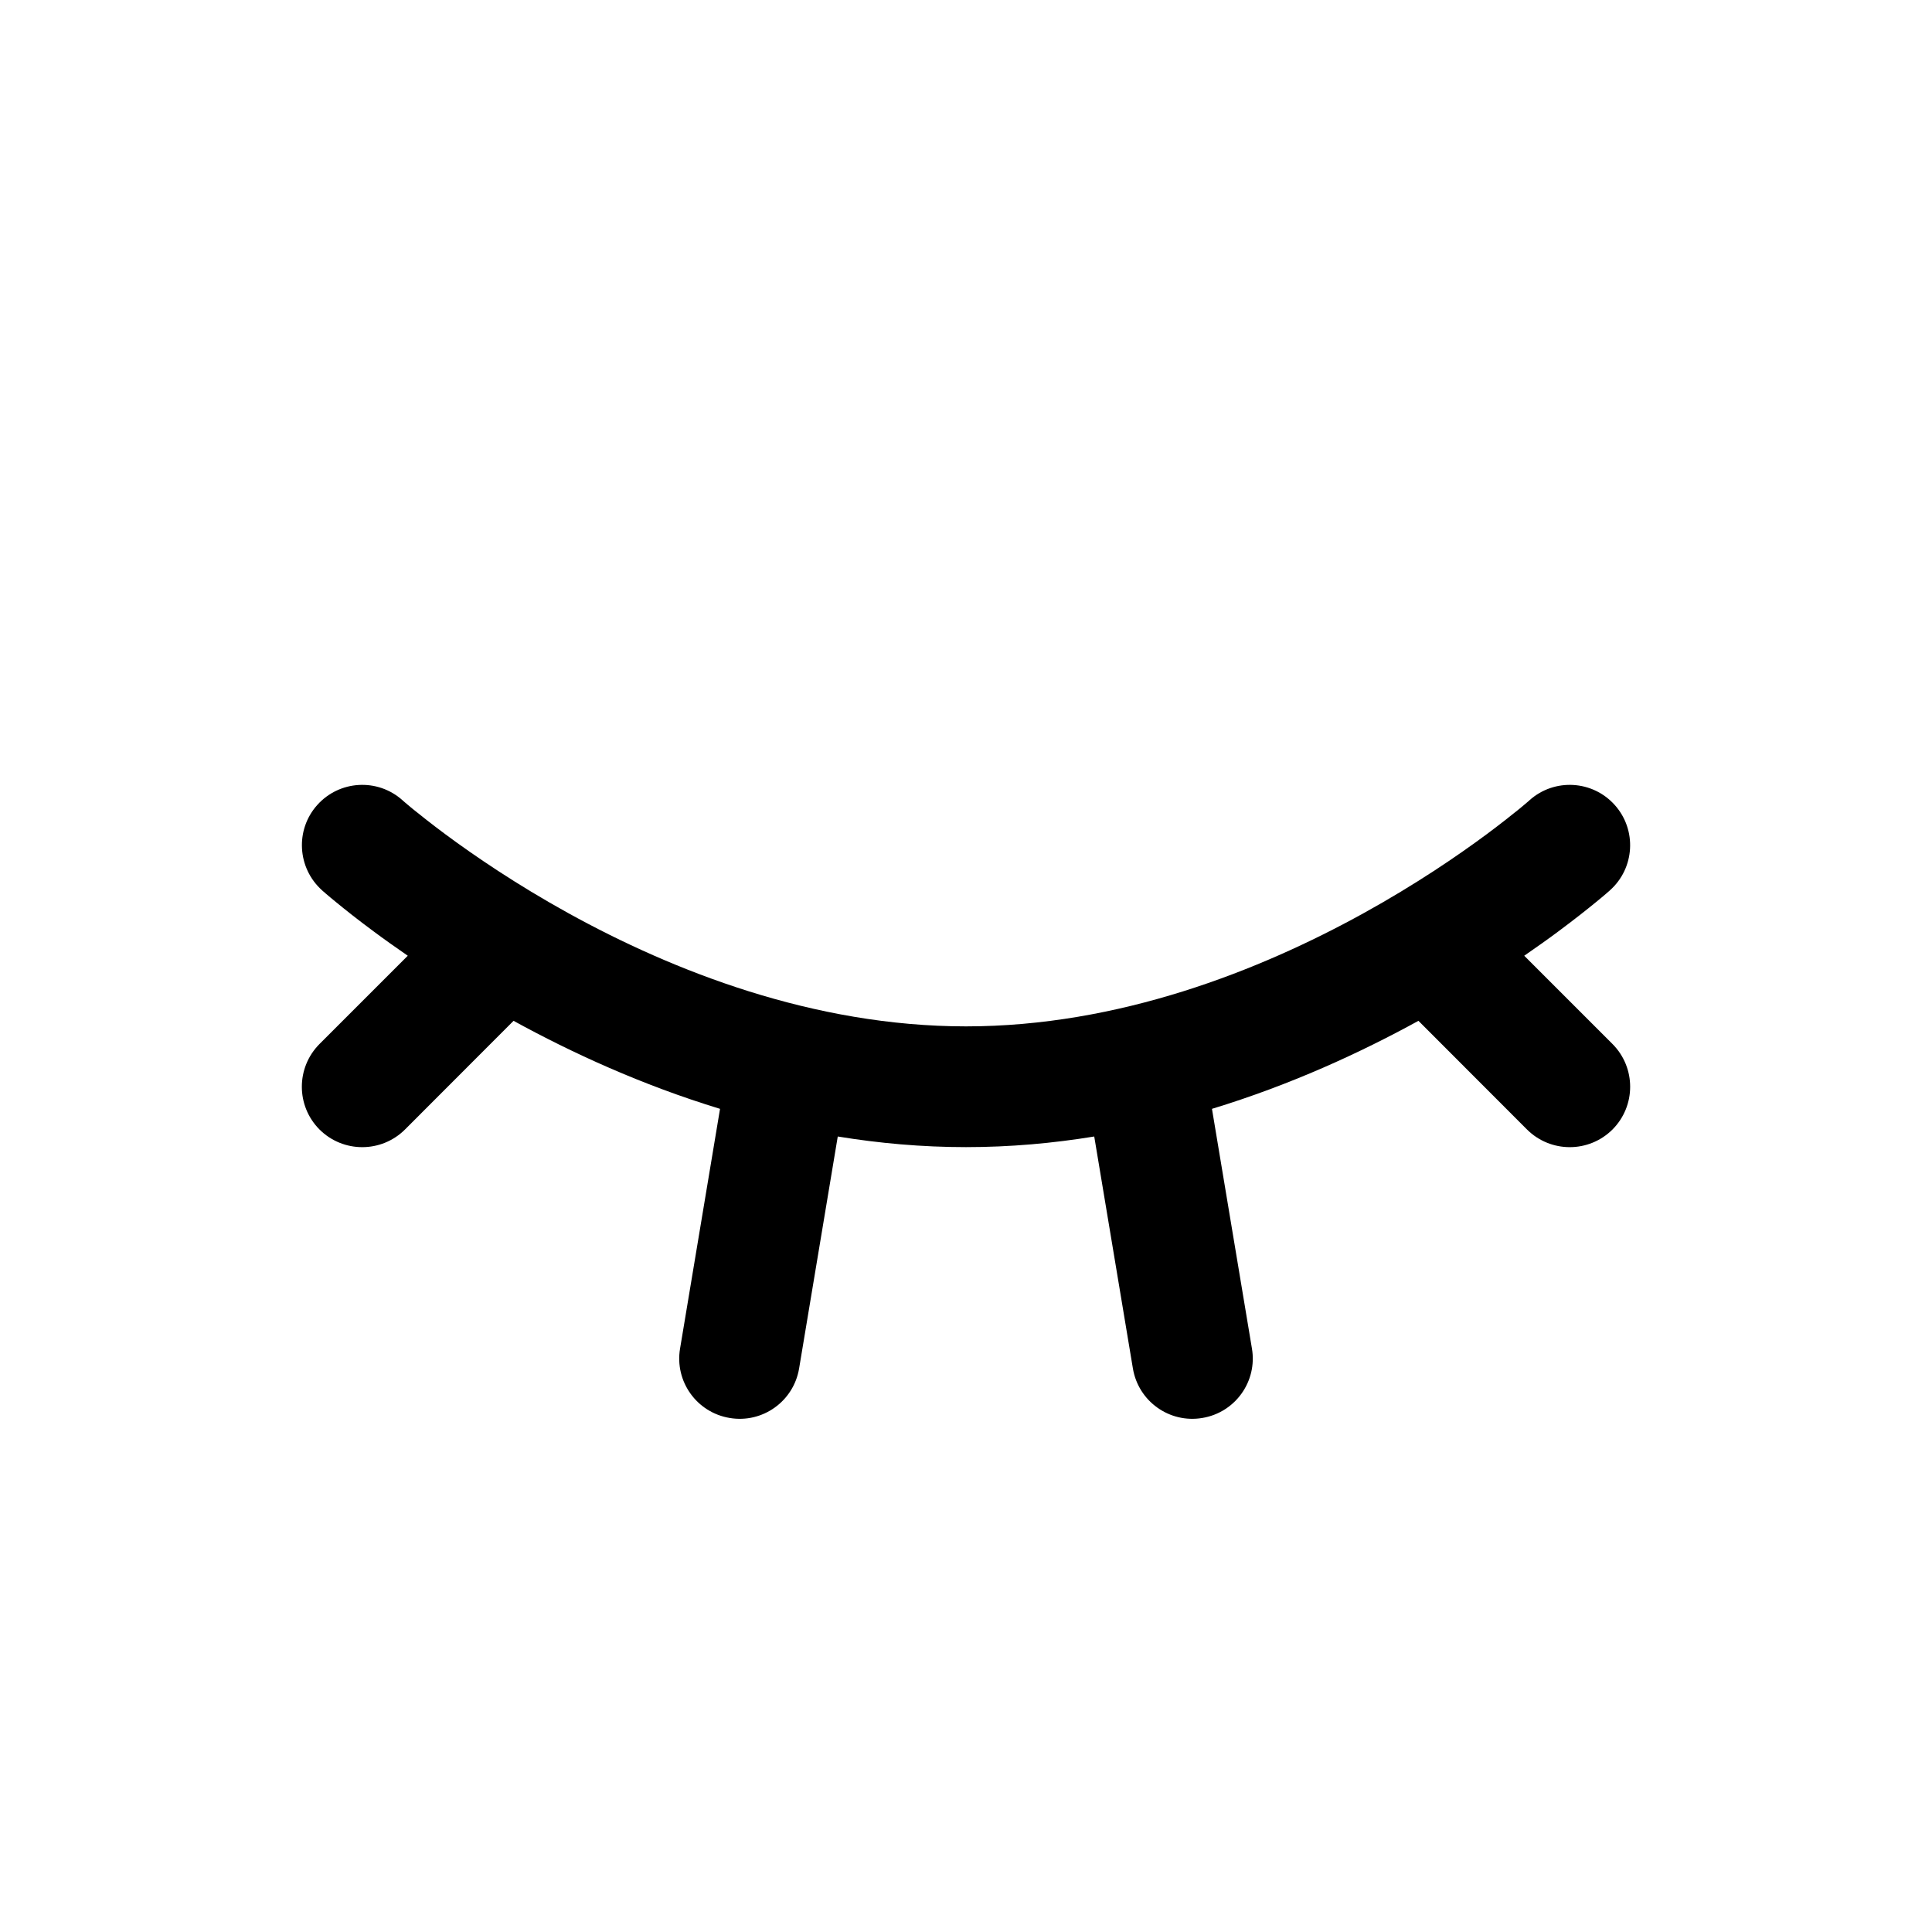
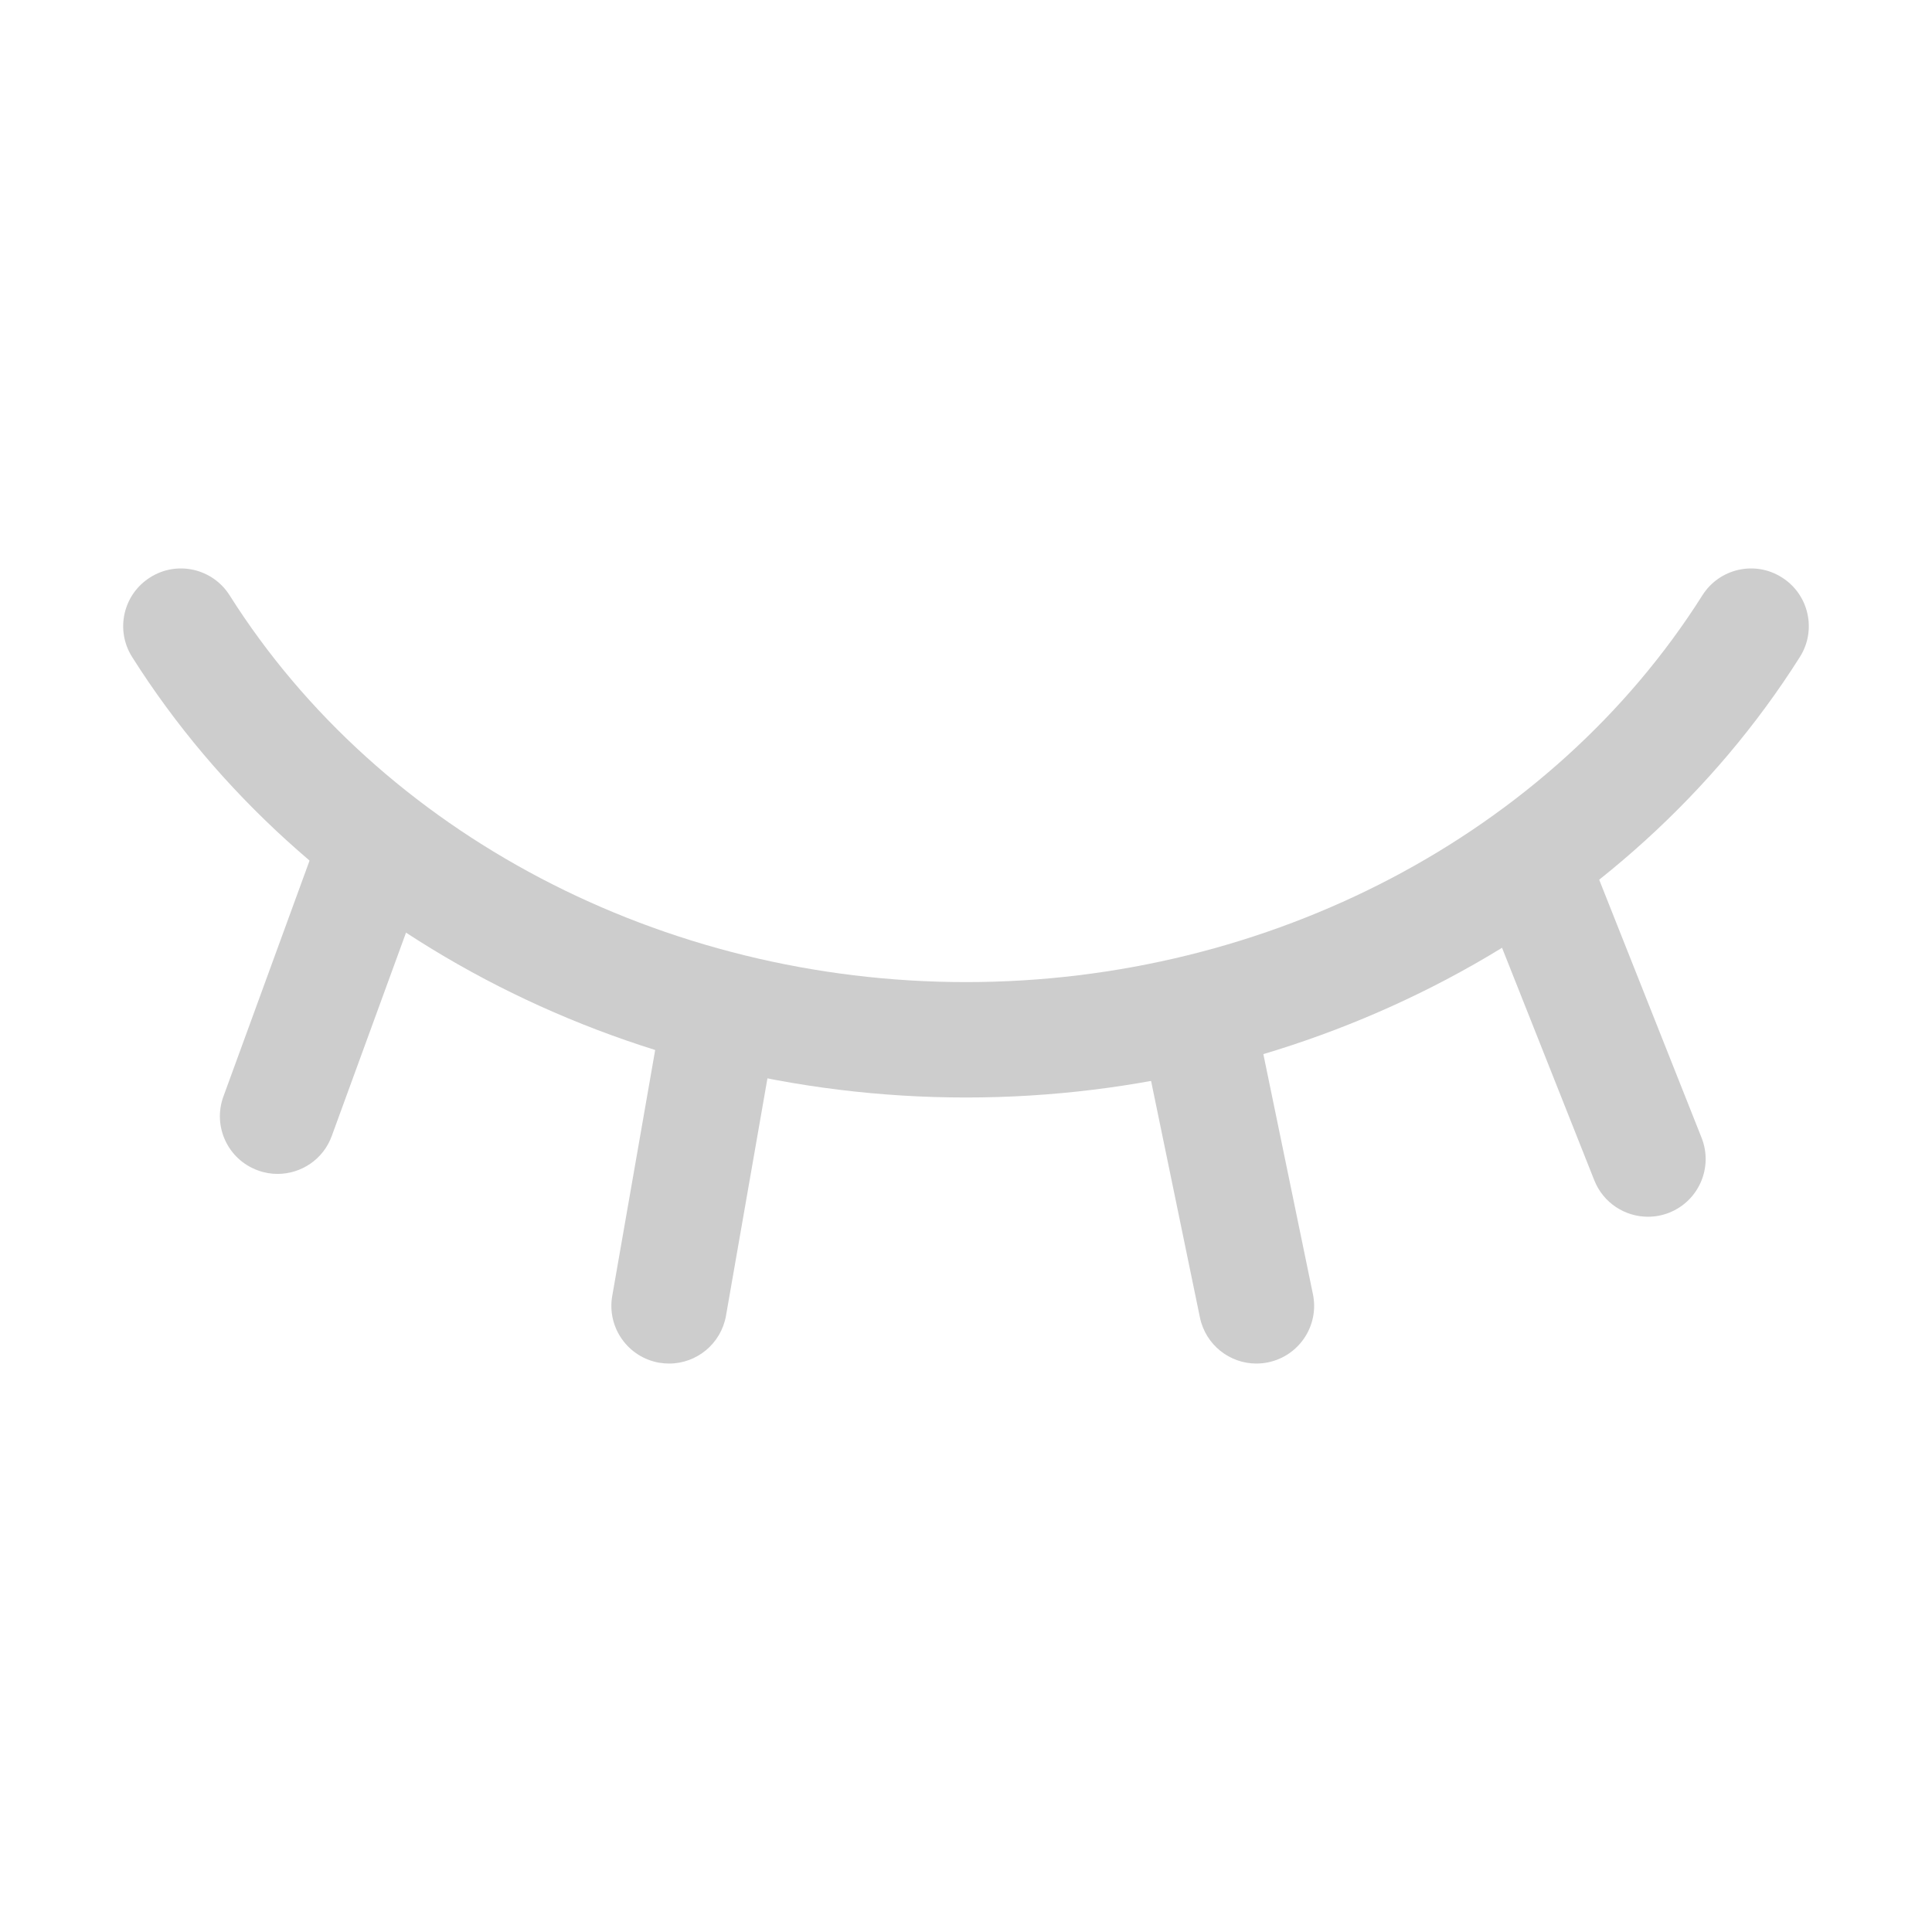
- <svg xmlns="http://www.w3.org/2000/svg" width="16" height="16" viewBox="4 4 16 16" fill="none">
-   <path fill-rule="evenodd" clip-rule="evenodd" d="M7.333 10.627C7.127 10.443 6.811 10.461 6.627 10.667C6.443 10.873 6.462 11.189 6.667 11.373L6.668 11.374L6.67 11.376L6.677 11.382L6.7 11.402C6.72 11.419 6.748 11.443 6.784 11.472C6.857 11.532 6.961 11.615 7.095 11.714C7.178 11.776 7.273 11.843 7.377 11.915L6.646 12.646C6.451 12.842 6.451 13.158 6.646 13.354C6.842 13.549 7.158 13.549 7.354 13.354L8.253 12.454C8.734 12.718 9.314 12.985 9.963 13.183L9.632 15.168C9.586 15.44 9.77 15.698 10.043 15.743C10.315 15.789 10.573 15.605 10.618 15.332L10.938 13.412C11.28 13.468 11.635 13.5 12 13.5C12.365 13.5 12.72 13.468 13.062 13.412L13.382 15.332C13.427 15.605 13.685 15.789 13.957 15.743C14.23 15.698 14.414 15.44 14.368 15.168L14.037 13.183C14.687 12.985 15.266 12.718 15.747 12.454L16.646 13.354C16.842 13.549 17.158 13.549 17.354 13.354C17.549 13.158 17.549 12.842 17.354 12.646L16.623 11.915C16.727 11.843 16.822 11.776 16.905 11.714C17.038 11.615 17.143 11.532 17.216 11.472C17.252 11.443 17.28 11.419 17.3 11.402L17.323 11.382L17.33 11.376L17.332 11.374L17.333 11.373C17.333 11.373 17.333 11.373 17 11L17.333 11.373C17.539 11.189 17.557 10.873 17.373 10.667C17.189 10.461 16.873 10.443 16.667 10.627L16.664 10.63L16.649 10.643C16.634 10.655 16.611 10.675 16.581 10.7C16.52 10.749 16.429 10.822 16.309 10.911C16.07 11.088 15.723 11.325 15.294 11.562C14.429 12.04 13.264 12.5 12 12.5C10.736 12.5 9.571 12.04 8.706 11.562C8.277 11.325 7.93 11.088 7.691 10.911C7.571 10.822 7.48 10.749 7.419 10.7C7.388 10.675 7.366 10.655 7.351 10.643L7.336 10.63L7.333 10.627ZM7 11C7.333 10.627 7.333 10.627 7.333 10.627L7 11ZM7 11L6.667 11.373C6.667 11.373 6.667 11.373 7 11Z" fill="currentColor" />
+ <svg xmlns="http://www.w3.org/2000/svg" t="1763625771204" class="icon" viewBox="0 0 1024 1024" version="1.1" p-id="2759" width="16" height="16">
+   <path d="M512.019 581.7c-181.589 0-350.951-89.44-441.984-233.477-9.04-14.257-4.779-33.171 9.518-42.171 14.257-9.08 33.171-4.779 42.171 9.518C201.647 442.005 351.218 520.533 512.019 520.533s310.333-78.53 390.256-204.964c9-14.296 27.915-18.597 42.171-9.518 14.297 9 18.557 27.915 9.518 42.171C862.932 492.259 693.568 581.7 512.019 581.7z" fill="#cdcdcd" p-id="2760" />
+   <path d="M354.683 722.71c-1.752 0-3.505-0.16-5.297-0.438-16.645-2.907-27.796-18.756-24.889-35.401l23.773-136.152c2.947-16.646 18.716-27.437 35.401-24.889 16.645 2.907 27.796 18.756 24.889 35.401l-23.773 136.152C382.16 712.236 369.258 722.71 354.683 722.71z" fill="#cdcdcd" p-id="2761" />
+   <path d="M665.892 722.71c-14.177 0-26.92-9.956-29.906-24.411l-28.114-136.152c-3.425-16.526 7.208-32.694 23.773-36.119 16.287-3.305 32.694 7.208 36.119 23.773l28.114 136.152c3.425 16.526-7.208 32.694-23.773 36.119C670.033 722.51 667.963 722.71 665.892 722.71z" fill="#cdcdcd" p-id="2762" />
+   <path d="M147.131 622.199c-3.505 0-7.049-0.598-10.474-1.872-15.889-5.775-24.053-23.335-18.238-39.184l49.738-136.192c5.775-15.929 23.375-24.093 39.184-18.238 15.889 5.775 24.053 23.335 18.238 39.184l-49.738 136.192C171.342 614.514 159.595 622.199 147.131 622.199z" fill="#cdcdcd" p-id="2763" />
+   <path d="M873.444 644.898c-12.146 0-23.655-7.287-28.433-19.314l-54.039-136.192c-6.212-15.69 1.474-33.451 17.163-39.702 15.69-6.252 33.451 1.434 39.702 17.163l54.039 136.192c6.212 15.69-1.434 33.451-17.163 39.702C881.01 644.22 877.187 644.898 873.444 644.898z" fill="#cdcdcd" p-id="2764" />
</svg>
